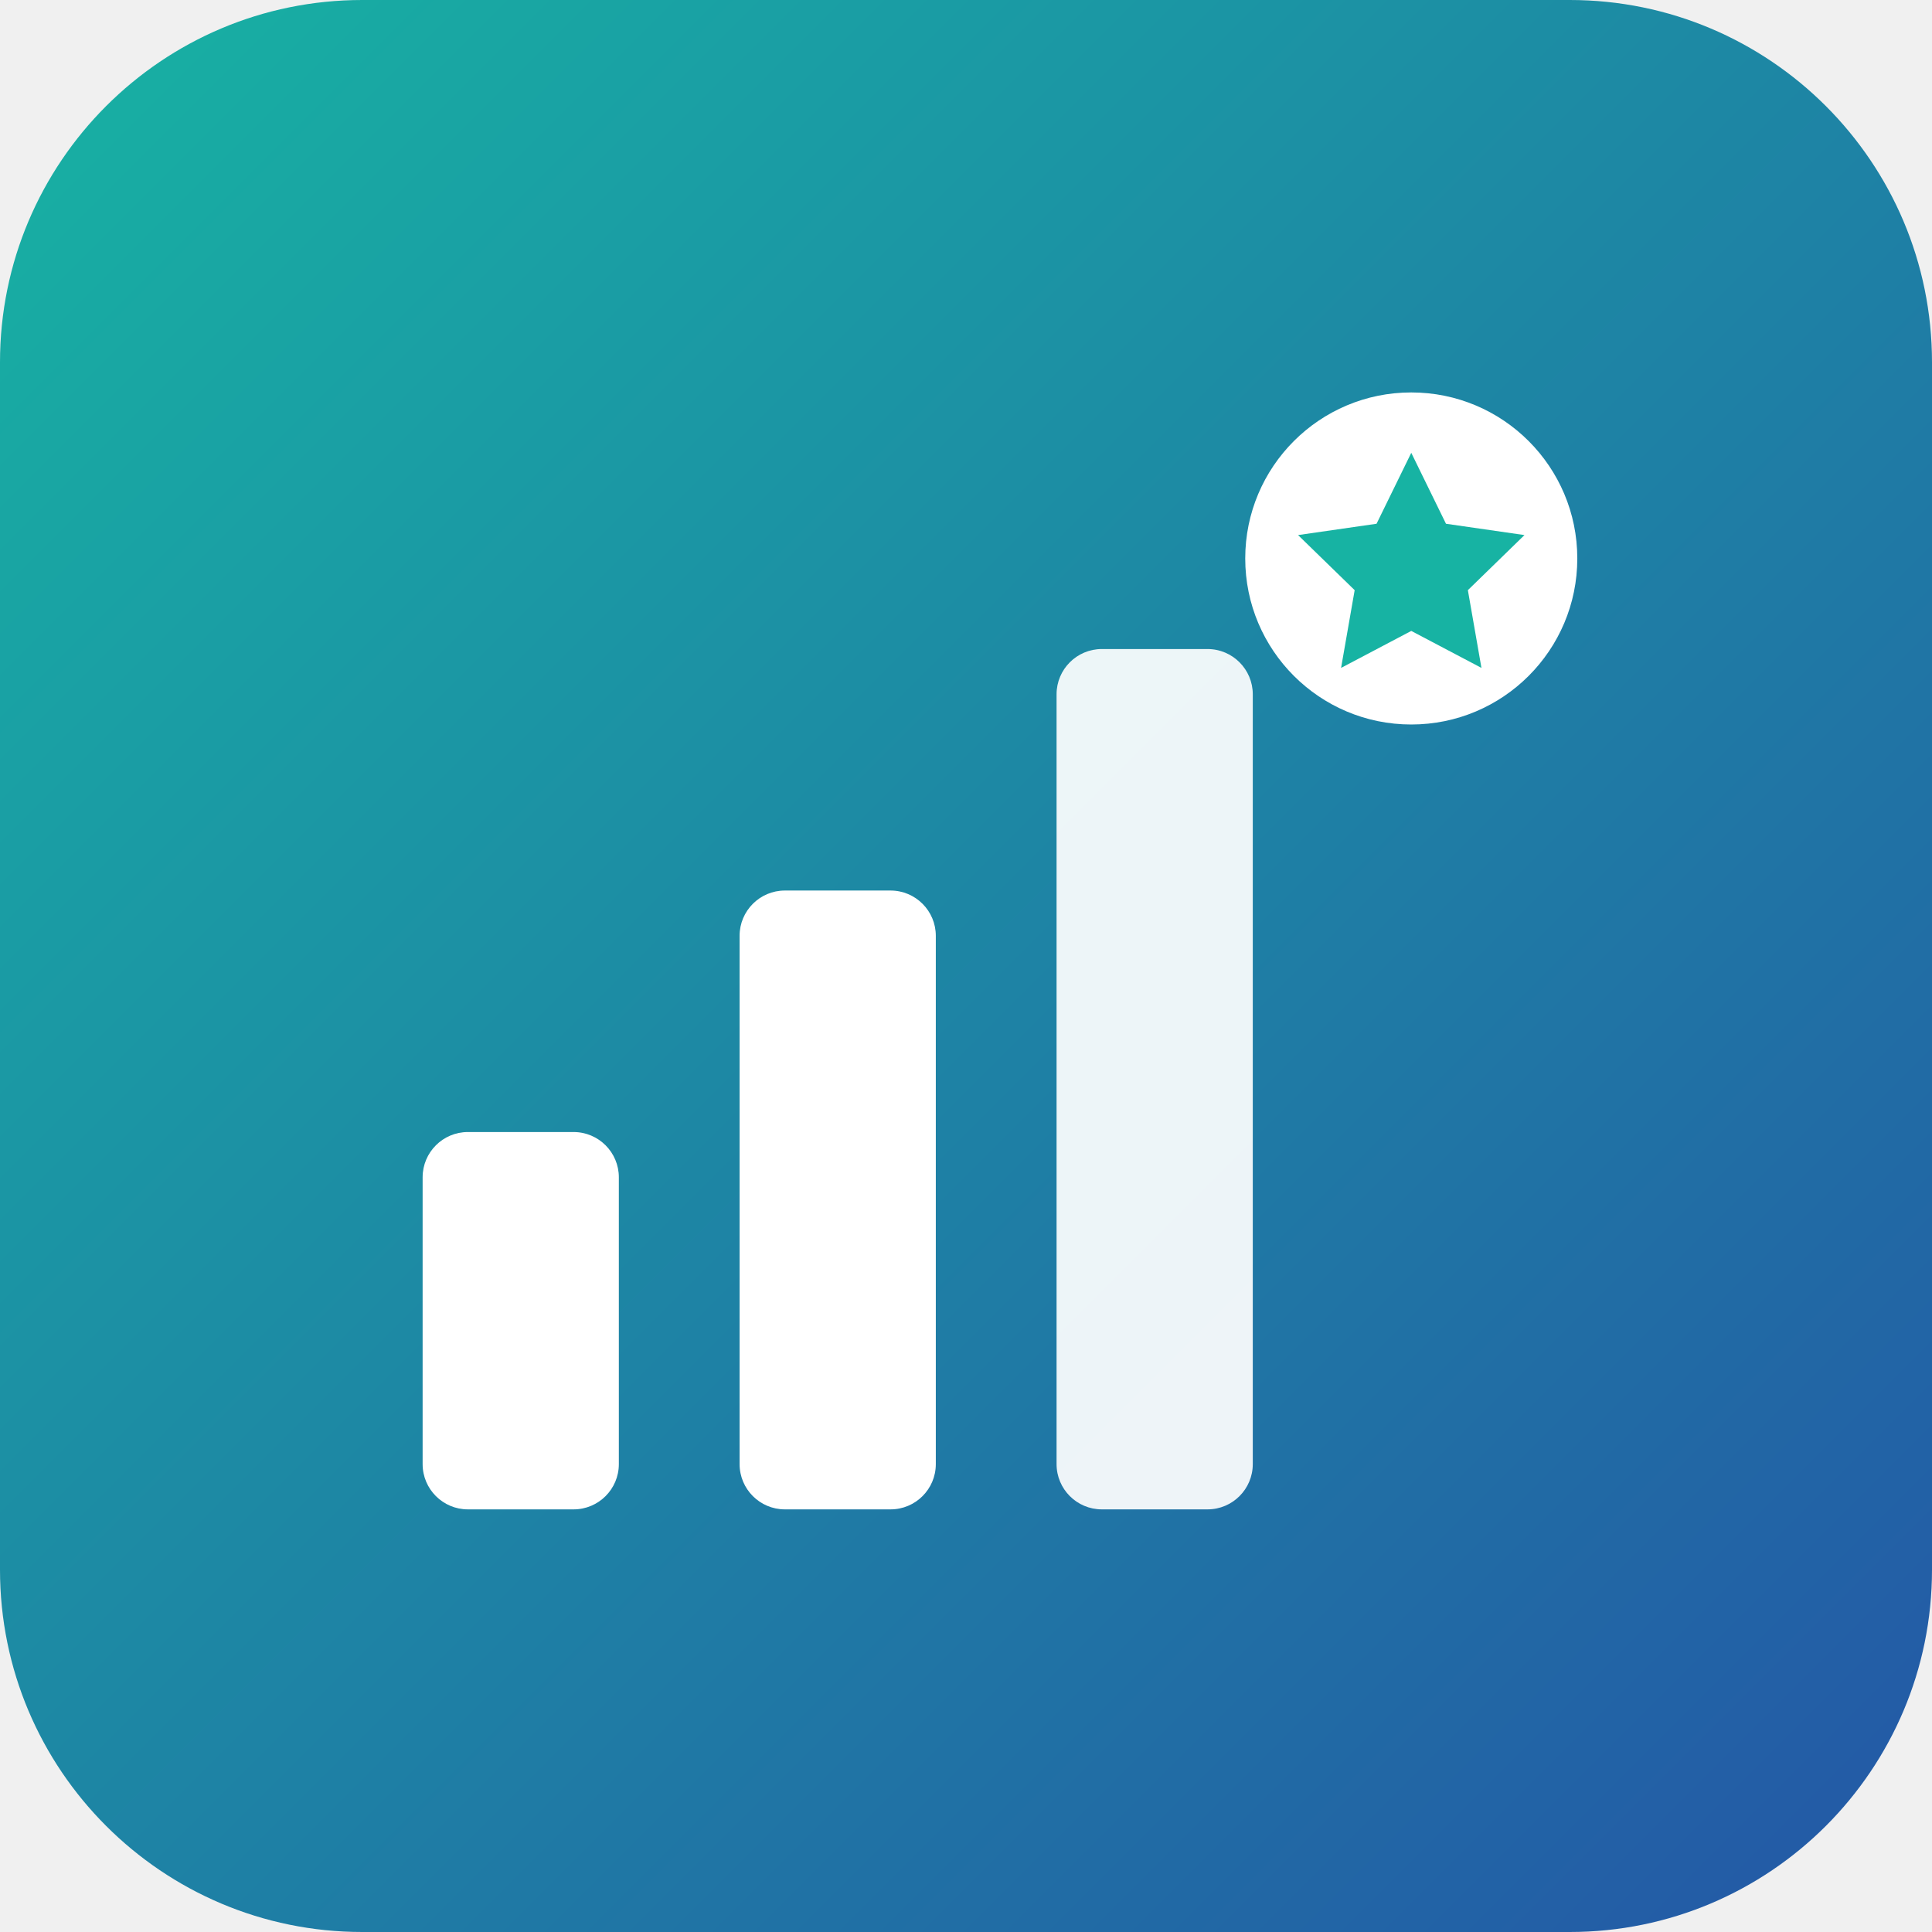
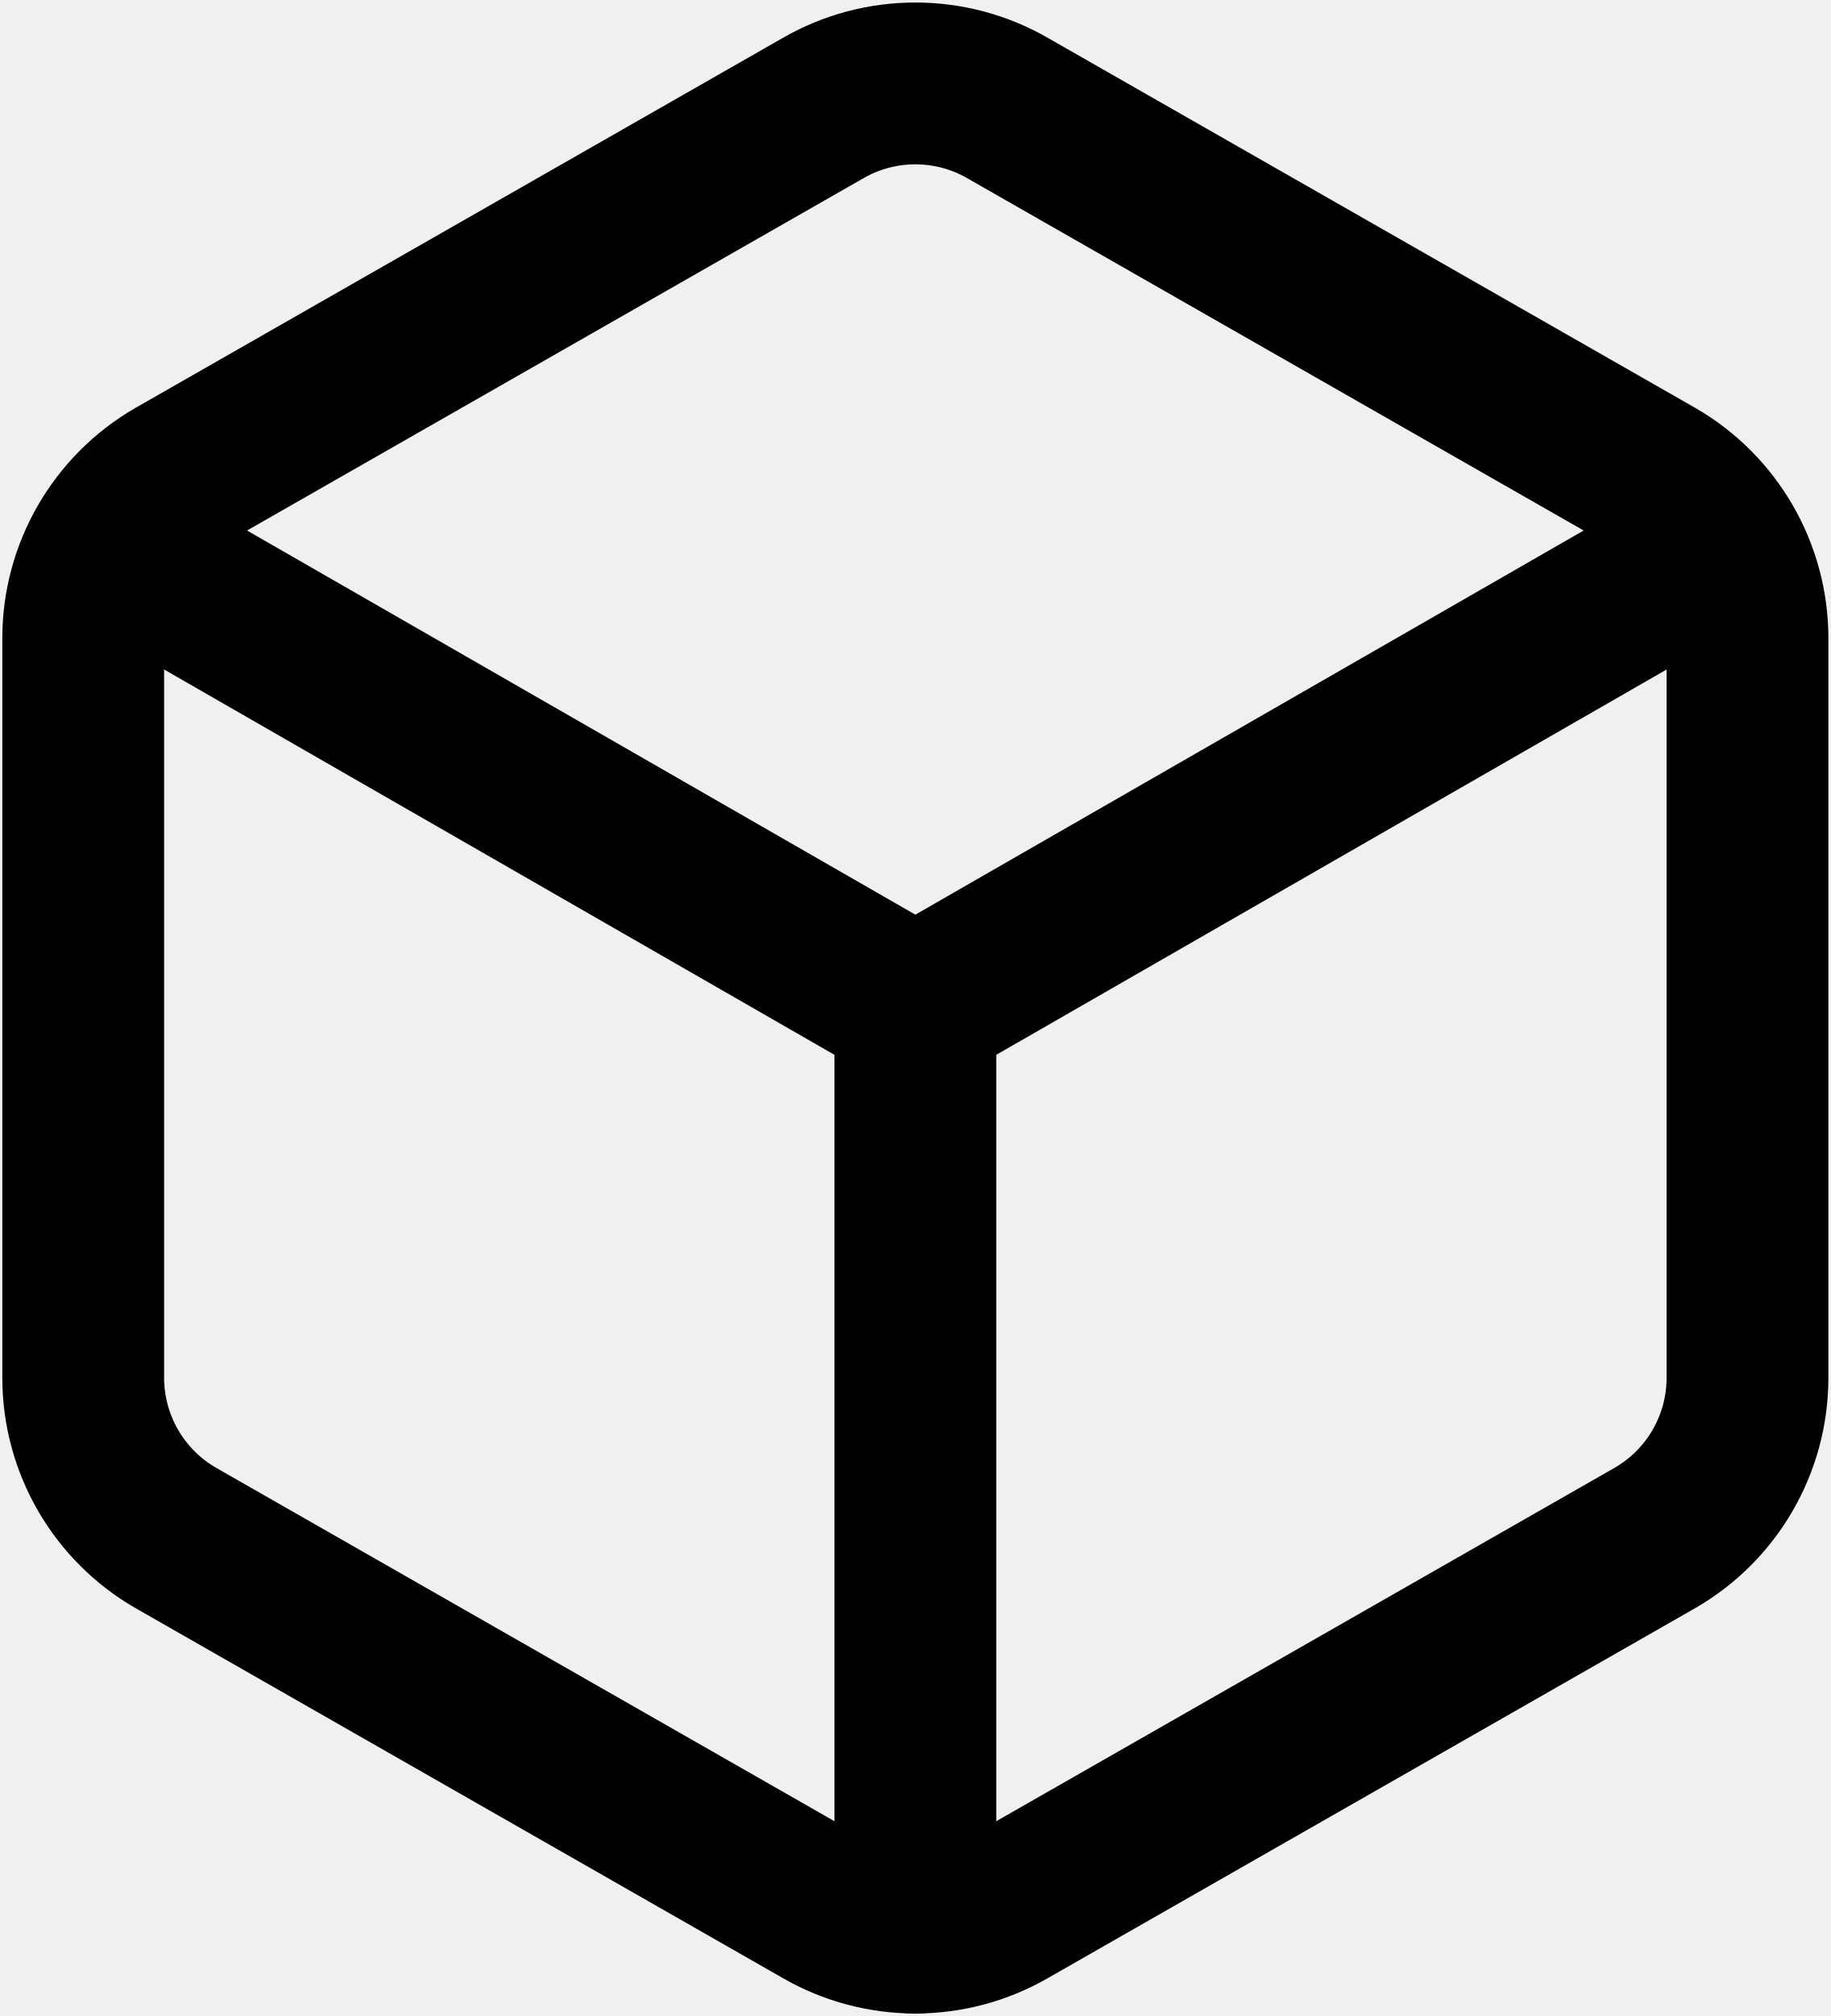
- <svg xmlns="http://www.w3.org/2000/svg" width="256" height="256" viewBox="0 0 256 256" version="1.1">
-   <defs>
-     <linearGradient id="demoGrad" x1="0%" y1="0%" x2="100%" y2="100%">
-       <stop stop-color="#17b3a3" offset="0%" />
-       <stop stop-color="#2456a6" offset="100%" />
-     </linearGradient>
-   </defs>
-   <rect x="0" y="0" width="256" height="256" rx="48" fill="url(#demoGrad)" />
-   <g fill="#FFFFFF">
-     <rect x="56" y="150" width="26" height="50" rx="6" />
-     <rect x="98" y="118" width="26" height="82" rx="6" />
-     <rect x="140" y="86" width="26" height="114" rx="6" fill-opacity="0.92" />
-   </g>
-   <circle cx="187" cy="74" r="22" fill="#FFFFFF" />
-   <path d="M187 60 l4.6 9.4 10.4 1.5 -7.5 7.3 1.8 10.3 -9.3 -4.9 -9.3 4.9 1.8 -10.3 -7.5 -7.3 10.4 -1.5 Z" fill="#17b3a3" />
+ <svg xmlns="http://www.w3.org/2000/svg" viewBox="2.1 1.1 19.8 21.8" fill="none" stroke="#000" stroke-width="1.75" stroke-linecap="round" stroke-linejoin="round">
+   <path d="M21 8a2 2 0 0 0-1-1.73l-7-4a2 2 0 0 0-2 0l-7 4A2 2 0 0 0 3 8v8a2 2 0 0 0 1 1.73l7 4a2 2 0 0 0 2 0l7-4A2 2 0 0 0 21 16Z" />
+   <path d="m3.3 7 8.7 5 8.7-5" />
+   <path d="M12 22V12" />
</svg>
